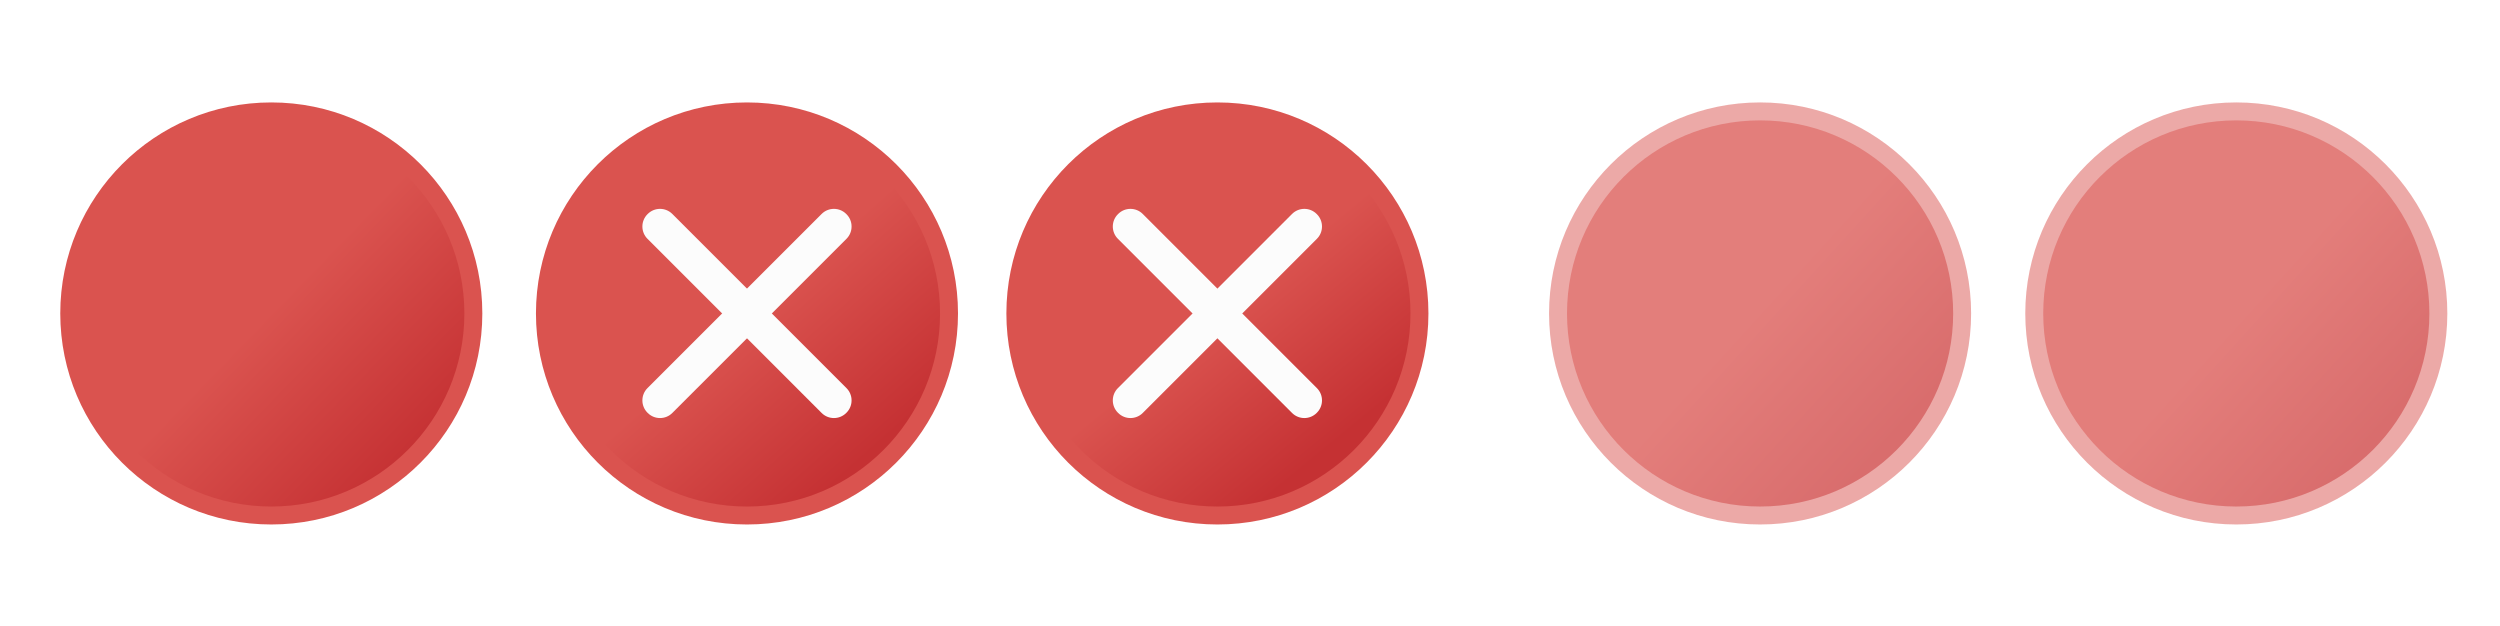
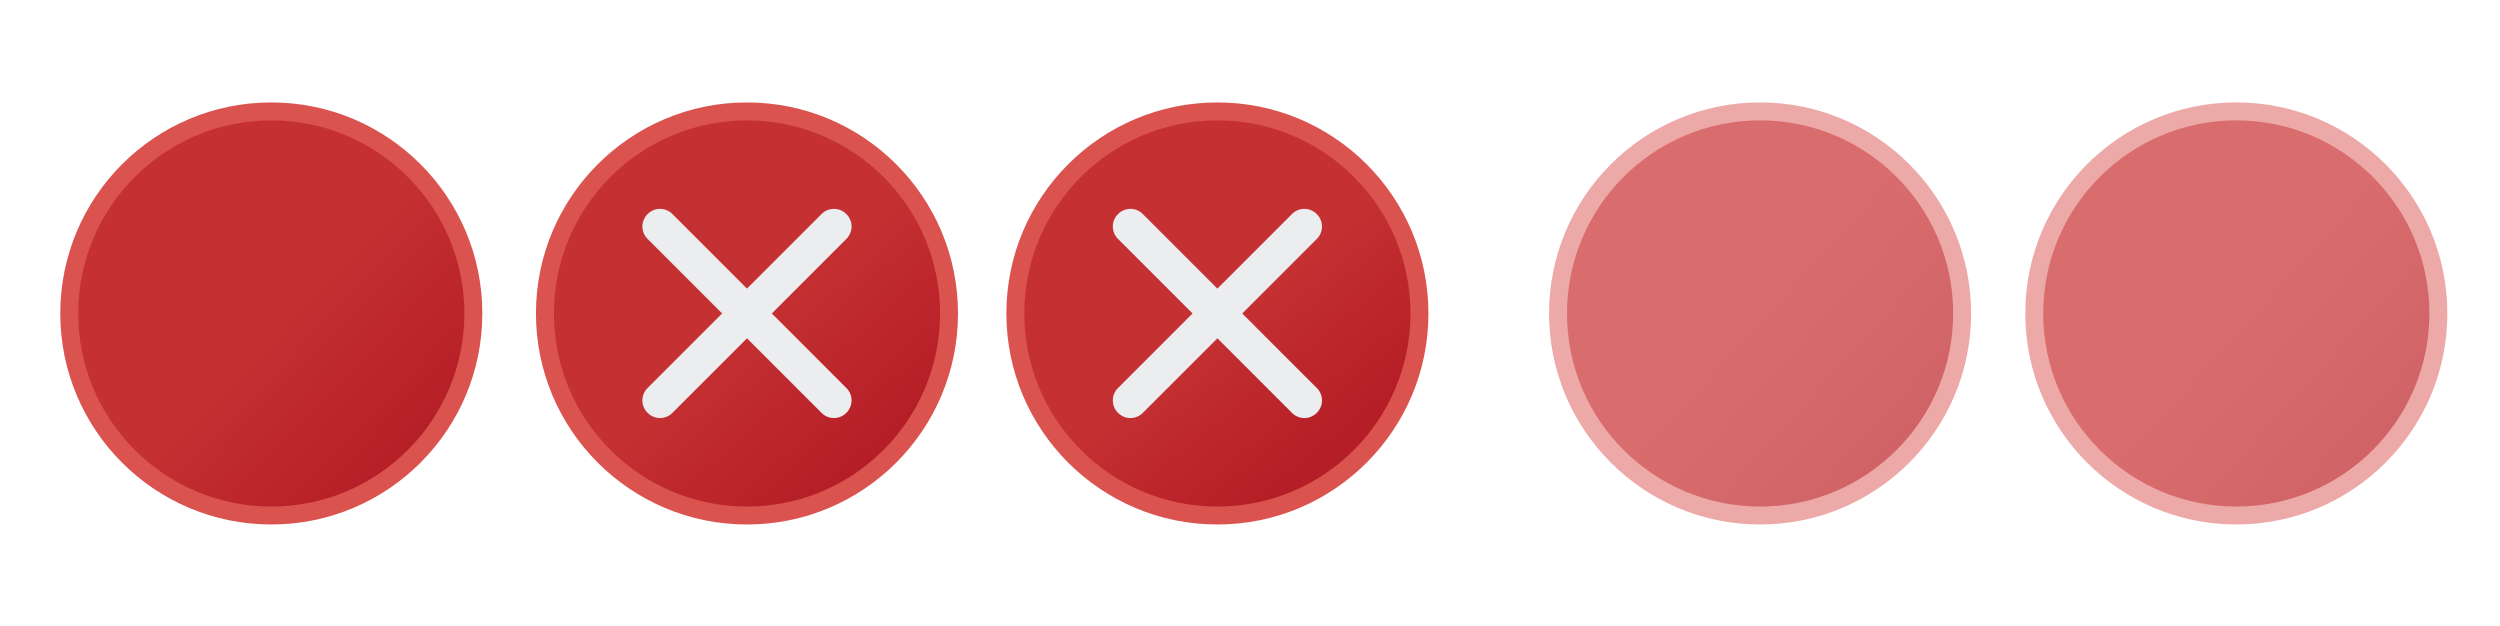
<svg xmlns="http://www.w3.org/2000/svg" xmlns:xlink="http://www.w3.org/1999/xlink" version="1.1" id="svg4428" height="29.867" width="119.467">
  <defs id="defs4430">
    <linearGradient id="linearGradient9">
-       <stop style="stop-color:#da534f;stop-opacity:1;" offset="0" id="stop9" />
-       <stop style="stop-color:#c53133;stop-opacity:1;" offset="1" id="stop10" />
+       <stop style="stop-color:#c53133;stop-opacity:1;" offset="0" id="stop9" />
+       <stop style="stop-color:#b51e26;stop-opacity:1;" offset="1" id="stop10" />
    </linearGradient>
    <linearGradient id="linearGradient7">
-       <stop style="stop-color:#da534f;stop-opacity:1;" offset="0" id="stop7" />
-       <stop style="stop-color:#c53133;stop-opacity:1;" offset="1" id="stop8" />
+       <stop style="stop-color:#c53133;stop-opacity:1;" offset="0" id="stop7" />
+       <stop style="stop-color:#b51e26;stop-opacity:1;" offset="1" id="stop8" />
    </linearGradient>
    <linearGradient id="linearGradient5">
-       <stop style="stop-color:#da534f;stop-opacity:1;" offset="0" id="stop5" />
-       <stop style="stop-color:#c53133;stop-opacity:1;" offset="1" id="stop6" />
+       <stop style="stop-color:#c53133;stop-opacity:1;" offset="0" id="stop5" />
+       <stop style="stop-color:#b51e26;stop-opacity:1;" offset="1" id="stop6" />
    </linearGradient>
    <linearGradient id="linearGradient3">
-       <stop style="stop-color:#da534f;stop-opacity:1;" offset="0" id="stop3" />
-       <stop style="stop-color:#c53133;stop-opacity:1;" offset="1" id="stop4" />
+       <stop style="stop-color:#c53133;stop-opacity:1;" offset="0" id="stop3" />
+       <stop style="stop-color:#b51e26;stop-opacity:1;" offset="1" id="stop4" />
    </linearGradient>
    <linearGradient id="linearGradient1">
-       <stop style="stop-color:#da534f;stop-opacity:1;" offset="0" id="stop1" />
-       <stop style="stop-color:#c53133;stop-opacity:1;" offset="1" id="stop2" />
+       <stop style="stop-color:#c53133;stop-opacity:1;" offset="0" id="stop1" />
+       <stop style="stop-color:#b51e26;stop-opacity:1;" offset="1" id="stop2" />
    </linearGradient>
    <linearGradient id="linearGradient3913">
-       <stop id="stop3915" offset="0" style="stop-color:#1d1f24;stop-opacity:1;" />
-       <stop style="stop-color:#1d1f24;stop-opacity:0.498;" offset="0.5" id="stop3921" />
-       <stop id="stop3917" offset="1" style="stop-color:#1d1f24;stop-opacity:0;" />
+       <stop id="stop3915" offset="0" style="stop-color:#ffffff;stop-opacity:1;" />
+       <stop style="stop-color:#ffffff;stop-opacity:0.498;" offset="0.5" id="stop3921" />
+       <stop id="stop3917" offset="1" style="stop-color:#ffffff;stop-opacity:0;" />
    </linearGradient>
    <linearGradient id="linearGradient3868">
-       <stop id="stop3870" offset="0" style="stop-color:#e0e1e5;stop-opacity:1;" />
-       <stop id="stop3872" offset="1" style="stop-color:#e0e1e5;stop-opacity:1;" />
+       <stop id="stop3870" offset="0" style="stop-color:#5a5a5a;stop-opacity:1;" />
+       <stop id="stop3872" offset="1" style="stop-color:#646464;stop-opacity:1;" />
    </linearGradient>
    <linearGradient id="linearGradient3813">
-       <stop id="stop3815" offset="0" style="stop-color:#e0e1e5;stop-opacity:1;" />
-       <stop id="stop3817" offset="1" style="stop-color:#e0e1e5;stop-opacity:1;" />
+       <stop id="stop3815" offset="0" style="stop-color:#666666;stop-opacity:1;" />
+       <stop id="stop3817" offset="1" style="stop-color:#636363;stop-opacity:1;" />
    </linearGradient>
    <linearGradient id="linearGradient3787">
-       <stop id="stop3789" offset="0" style="stop-color:#e0e1e5;stop-opacity:1;" />
-       <stop id="stop3791" offset="1" style="stop-color:#e0e1e5;stop-opacity:1;" />
+       <stop id="stop3789" offset="0" style="stop-color:#e5e5df;stop-opacity:1;" />
+       <stop id="stop3791" offset="1" style="stop-color:#ccced2;stop-opacity:1;" />
    </linearGradient>
    <linearGradient id="linearGradient3806-3-5-6">
-       <stop id="stop3808-6-9-1" offset="0" style="stop-color:#e0e1e5;stop-opacity:1;" />
-       <stop id="stop3810-4-6-3" offset="1" style="stop-color:#e0e1e5;stop-opacity:1;" />
+       <stop id="stop3808-6-9-1" offset="0" style="stop-color:#303030;stop-opacity:1;" />
+       <stop id="stop3810-4-6-3" offset="1" style="stop-color:#232323;stop-opacity:1;" />
    </linearGradient>
    <linearGradient gradientUnits="userSpaceOnUse" y2="1032.362" x2="40" y1="1044.362" x1="40" id="linearGradient3793" xlink:href="#linearGradient3787" />
    <linearGradient gradientTransform="matrix(1.166667,0,0,1.076923,-6.5,-80.33555)" y2="1032.362" x2="40" y1="1044.362" x1="40" gradientUnits="userSpaceOnUse" id="linearGradient3828" xlink:href="#linearGradient3787" />
    <linearGradient y2="1032.362" x2="40" y1="1044.362" x1="40" gradientTransform="matrix(1.166667,0,0,1.076923,-35.5,-1105.698)" gradientUnits="userSpaceOnUse" id="linearGradient3835" xlink:href="#linearGradient3787-8" />
    <linearGradient y2="1032.362" x2="40" y1="1044.362" x1="40" gradientTransform="matrix(1.166667,0,0,1.076923,-35.5,-1105.698)" gradientUnits="userSpaceOnUse" id="linearGradient3835-4" xlink:href="#linearGradient3787-8" />
    <linearGradient id="linearGradient3787-8">
-       <stop id="stop3789-2" offset="0" style="stop-color:#e0e1e5;stop-opacity:1;" />
+       <stop id="stop3789-2" offset="0" style="stop-color:#fbfcfd;stop-opacity:1;" />
      <stop id="stop3791-6" offset="1" style="stop-color:#e0e1e5;stop-opacity:1;" />
    </linearGradient>
    <linearGradient y2="1032.362" x2="40" y1="1044.362" x1="40" gradientTransform="matrix(1.166667,0,0,1.076923,-35.5,-1105.698)" gradientUnits="userSpaceOnUse" id="linearGradient3835-3" xlink:href="#linearGradient3787-8" />
    <linearGradient id="linearGradient3787-7">
-       <stop id="stop3789-3" offset="0" style="stop-color:#e0e1e5;stop-opacity:1;" />
-       <stop id="stop3791-3" offset="1" style="stop-color:#e0e1e5;stop-opacity:1;" />
+       <stop id="stop3789-3" offset="0" style="stop-color:#fbfcfd;stop-opacity:1;" />
+       <stop id="stop3791-3" offset="1" style="stop-color:#e6e6e0;stop-opacity:1;" />
    </linearGradient>
    <linearGradient gradientUnits="userSpaceOnUse" y2="8.25" x2="11" y1="15.75" x1="11" id="linearGradient3807" xlink:href="#linearGradient3787" />
    <linearGradient gradientUnits="userSpaceOnUse" y2="8.8" x2="29.5" y1="15.2" x1="29.5" id="linearGradient3819" xlink:href="#linearGradient3813" />
    <linearGradient gradientUnits="userSpaceOnUse" y2="15.889" x2="10" y1="7" x1="10" id="linearGradient3807-1" xlink:href="#linearGradient4231" />
    <linearGradient id="linearGradient4231">
-       <stop style="stop-color:#e0e1e5;stop-opacity:1;" offset="0" id="stop4233" />
-       <stop style="stop-color:#e0e1e5;stop-opacity:1;" offset="1" id="stop4239" />
+       <stop style="stop-color:#e7e7e1;stop-opacity:1;" offset="0" id="stop4233" />
+       <stop style="stop-color:#ccced2;stop-opacity:1;" offset="1" id="stop4239" />
    </linearGradient>
    <linearGradient gradientUnits="userSpaceOnUse" y2="7" x2="10" y1="15.889" x1="10" id="linearGradient3807-1-1" xlink:href="#linearGradient4231-1" />
    <linearGradient id="linearGradient4231-1">
      <stop style="stop-color:#e0e1e5;stop-opacity:1;" offset="0" id="stop4233-6" />
-       <stop style="stop-color:#e0e1e5;stop-opacity:1;" offset="1" id="stop4239-7" />
+       <stop style="stop-color:#ccced2;stop-opacity:1;" offset="1" id="stop4239-7" />
    </linearGradient>
    <linearGradient id="linearGradient4363">
-       <stop id="stop4365" offset="0" style="stop-color:#e0e1e5;stop-opacity:1;" />
-       <stop id="stop4367" offset="1" style="stop-color:#e0e1e5;stop-opacity:0;" />
+       <stop id="stop4365" offset="0" style="stop-color:#979791;stop-opacity:1;" />
+       <stop id="stop4367" offset="1" style="stop-color:#ccced2;stop-opacity:0;" />
    </linearGradient>
    <linearGradient id="linearGradient4363-7">
-       <stop id="stop4365-9" offset="0" style="stop-color:#e0e1e5;stop-opacity:1;" />
-       <stop id="stop4367-8" offset="1" style="stop-color:#e0e1e5;stop-opacity:0;" />
+       <stop id="stop4365-9" offset="0" style="stop-color:#f5f5ef;stop-opacity:1;" />
+       <stop id="stop4367-8" offset="1" style="stop-color:#ccced2;stop-opacity:0;" />
    </linearGradient>
    <linearGradient y2="58" x2="248.632" y1="79" x1="248.632" gradientTransform="matrix(1.1875,0,0,1,-41.25,0)" gradientUnits="userSpaceOnUse" id="linearGradient4361" xlink:href="#linearGradient4231-7" />
    <linearGradient id="linearGradient4231-7">
      <stop style="stop-color:#e0e1e5;stop-opacity:1;" offset="0" id="stop4233-4" />
-       <stop style="stop-color:#e0e1e5;stop-opacity:1;" offset="1" id="stop4239-8" />
+       <stop style="stop-color:#ccced2;stop-opacity:1;" offset="1" id="stop4239-8" />
    </linearGradient>
    <linearGradient y2="58" x2="248.632" y1="79" x1="248.632" gradientTransform="matrix(1.1875,0,0,1,-262.25,-55.99998)" gradientUnits="userSpaceOnUse" id="linearGradient3127" xlink:href="#linearGradient4231-7" />
    <linearGradient y2="58" x2="248.632" y1="79" x1="248.632" gradientTransform="matrix(1.1875,0,0,1,-262.25,-55.99998)" gradientUnits="userSpaceOnUse" id="linearGradient3154" xlink:href="#linearGradient4231-7" />
    <linearGradient y2="58" x2="248.632" y1="79" x1="248.632" gradientTransform="matrix(1.1875,0,0,1,-249.25,-54.99998)" gradientUnits="userSpaceOnUse" id="linearGradient3159" xlink:href="#linearGradient4231-7" />
    <linearGradient y2="58" x2="248.632" y1="79" x1="248.632" gradientTransform="matrix(1.1875,0,0,1,-262.25,-55.99998)" gradientUnits="userSpaceOnUse" id="linearGradient3159-0" xlink:href="#linearGradient4231-7-9" />
    <linearGradient id="linearGradient4231-7-9">
      <stop style="stop-color:#e0e1e5;stop-opacity:1;" offset="0" id="stop4233-4-2" />
-       <stop style="stop-color:#e0e1e5;stop-opacity:1;" offset="1" id="stop4239-8-9" />
+       <stop style="stop-color:#ccced2;stop-opacity:1;" offset="1" id="stop4239-8-9" />
    </linearGradient>
    <linearGradient id="linearGradient4231-5">
      <stop style="stop-color:#e0e1e5;stop-opacity:1;" offset="0" id="stop4233-41" />
-       <stop style="stop-color:#e0e1e5;stop-opacity:1;" offset="1" id="stop4239-73" />
+       <stop style="stop-color:#ccced2;stop-opacity:1;" offset="1" id="stop4239-73" />
    </linearGradient>
    <linearGradient y2="58" x2="248.632" y1="79" x1="248.632" gradientTransform="matrix(1.1875,0,0,1,-262.25,-55.99998)" gradientUnits="userSpaceOnUse" id="linearGradient3159-1" xlink:href="#linearGradient4231-7-7" />
    <linearGradient id="linearGradient4231-7-7">
      <stop style="stop-color:#e0e1e5;stop-opacity:1;" offset="0" id="stop4233-4-7" />
-       <stop style="stop-color:#e0e1e5;stop-opacity:1;" offset="1" id="stop4239-8-2" />
+       <stop style="stop-color:#ccced2;stop-opacity:1;" offset="1" id="stop4239-8-2" />
    </linearGradient>
    <linearGradient gradientUnits="userSpaceOnUse" y2="7" x2="10" y1="15.889" x1="10" id="linearGradient3807-1-7" xlink:href="#linearGradient4231-73" />
    <linearGradient id="linearGradient4231-73">
      <stop style="stop-color:#e0e1e5;stop-opacity:1;" offset="0" id="stop4233-1" />
-       <stop style="stop-color:#e0e1e5;stop-opacity:1;" offset="1" id="stop4239-85" />
+       <stop style="stop-color:#ccced2;stop-opacity:1;" offset="1" id="stop4239-85" />
    </linearGradient>
    <radialGradient gradientUnits="userSpaceOnUse" gradientTransform="matrix(1,0,0,0.492929,0.1212798,524.5964)" r="8.006" fy="1034.921" fx="-14.843" cy="1034.921" cx="-14.843" id="radialGradient5329" xlink:href="#linearGradient4363-7" />
    <filter height="1.758" y="-0.379" width="1.371" x="-0.185" id="filter5355">
      <feGaussianBlur id="feGaussianBlur5357" stdDeviation="1.207" />
    </filter>
    <linearGradient xlink:href="#linearGradient1" id="linearGradient2" x1="454.068" y1="463.783" x2="770.747" y2="156.721" gradientUnits="userSpaceOnUse" />
    <linearGradient xlink:href="#linearGradient3" id="linearGradient4" x1="465.831" y1="460.56" x2="729.863" y2="162.271" gradientUnits="userSpaceOnUse" />
    <linearGradient xlink:href="#linearGradient5" id="linearGradient6" x1="465.831" y1="466.21" x2="703.544" y2="176.695" gradientUnits="userSpaceOnUse" />
    <linearGradient xlink:href="#linearGradient7" id="linearGradient8" x1="454.07" y1="460.798" x2="753.204" y2="188.829" gradientUnits="userSpaceOnUse" />
    <linearGradient xlink:href="#linearGradient9" id="linearGradient10" x1="462.844" y1="443.251" x2="753.204" y2="180.056" gradientUnits="userSpaceOnUse" />
  </defs>
  <g transform="translate(0,-1092.653)" id="layer1">
    <g transform="translate(86.4,-3.2)" id="4" />
    <path transform="matrix(0.998626,0,0,0.9174844,122.4367,158.2753)" id="path3863" d="m -22.666,1038.623 h 15.888 c -0.374,-10.748 -15.894,-9.959 -15.888,0 z" style="opacity:0;fill:url(#radialGradient5329);fill-opacity:1;stroke:#000000;stroke-width:0.1;stroke-linecap:butt;stroke-linejoin:miter;stroke-miterlimit:4;stroke-dasharray:none;stroke-opacity:1;filter:url(#filter5355)" />
    <g transform="matrix(0.02211836,0,0,-0.02211825,2.814838,1117.89)" id="active-center">
      <path id="path14" style="fill:#da534f;fill-opacity:1;fill-rule:evenodd;stroke:none;stroke-width:1.067" d="M 458.879,7.858 C 710.679,7.858 914.8,211.983 914.8,463.788 914.8,715.583 710.679,919.709 458.879,919.709 207.079,919.709 2.954,715.583 2.954,463.788 2.954,211.983 207.079,7.858 458.879,7.858" />
      <path id="path16" style="fill:url(#linearGradient2);fill-opacity:1;fill-rule:evenodd;stroke:none;stroke-width:1.067" d="m 458.879,46.638 c 230.384,0 417.146,186.763 417.146,417.15 0,230.379 -186.762,417.141 -417.146,417.141 -230.383,0 -417.15,-186.763 -417.15,-417.141 0,-230.387 186.767,-417.15 417.15,-417.15" />
    </g>
    <g transform="matrix(0.02211825,0,0,-0.02211826,25.48017,1117.819)" id="hover-center">
      <path id="path14-6" style="fill:#da534f;fill-opacity:1;fill-rule:evenodd;stroke:none;stroke-width:1.067" d="m 461.867,4.638 c 251.796,0 455.921,204.125 455.921,455.925 0,251.801 -204.125,455.925 -455.921,455.925 -251.804,0 -455.929,-204.125 -455.929,-455.925 0,-251.799 204.125,-455.925 455.929,-455.925" />
      <path id="path16-5" style="fill:url(#linearGradient4);fill-opacity:1;fill-rule:evenodd;stroke:none;stroke-width:1.067" d="m 461.867,43.412 c 230.379,0 417.141,186.767 417.141,417.15 0,230.384 -186.763,417.147 -417.141,417.147 -230.387,0 -417.15,-186.763 -417.15,-417.147 0,-230.383 186.763,-417.15 417.15,-417.15" />
-       <path id="path18" style="fill:#fcfcfc;fill-opacity:1;fill-rule:evenodd;stroke:none;stroke-width:1.067" d="m 246.821,299.191 376.412,376.413 c 14.567,14.566 38.4,14.566 52.975,0 l 0.697,-0.704 c 14.571,-14.566 14.571,-38.4 0.004,-52.971 L 300.496,245.521 c -14.571,-14.571 -38.404,-14.571 -52.971,0 l -0.704,0.695 c -14.567,14.571 -14.567,38.409 0,52.975" />
-       <path id="path20" style="fill:#fcfcfc;fill-opacity:1;fill-rule:evenodd;stroke:none;stroke-width:1.067" d="m 300.496,675.604 376.409,-376.413 c 14.566,-14.566 14.566,-38.404 0,-52.971 l -0.701,-0.7 c -14.571,-14.571 -38.403,-14.571 -52.971,0 L 246.821,621.93 c -14.572,14.571 -14.572,38.404 0,52.975 l 0.7,0.7 c 14.571,14.571 38.404,14.571 52.975,0" />
+       <path id="path18" style="fill:#ecedef;fill-opacity:1;fill-rule:evenodd;stroke:none;stroke-width:1.067" d="m 246.821,299.191 376.412,376.413 c 14.567,14.566 38.4,14.566 52.975,0 l 0.697,-0.704 c 14.571,-14.566 14.571,-38.4 0.004,-52.971 L 300.496,245.521 c -14.571,-14.571 -38.404,-14.571 -52.971,0 l -0.704,0.695 c -14.567,14.571 -14.567,38.409 0,52.975" />
+       <path id="path20" style="fill:#ecedef;fill-opacity:1;fill-rule:evenodd;stroke:none;stroke-width:1.067" d="m 300.496,675.604 376.409,-376.413 c 14.566,-14.566 14.566,-38.404 0,-52.971 l -0.701,-0.7 c -14.571,-14.571 -38.403,-14.571 -52.971,0 L 246.821,621.93 c -14.572,14.571 -14.572,38.404 0,52.975 l 0.7,0.7 c 14.571,14.571 38.404,14.571 52.975,0" />
    </g>
    <g transform="matrix(0.02211825,0,0,-0.02211836,47.96021,1117.944)" id="pressed-center">
      <path id="path14-4" style="fill:#da534f;fill-opacity:1;fill-rule:evenodd;stroke:none;stroke-width:1.067" d="m 461.867,10.287 c 251.796,0 455.921,204.125 455.921,455.921 0,251.801 -204.125,455.925 -455.921,455.925 -251.804,0 -455.929,-204.125 -455.929,-455.925 0,-251.795 204.125,-455.921 455.929,-455.921" />
      <path id="path16-2" style="fill:url(#linearGradient6);fill-opacity:1;fill-rule:evenodd;stroke:none;stroke-width:1.067" d="m 461.867,49.063 c 230.379,0 417.141,186.767 417.141,417.145 0,230.388 -186.763,417.15 -417.141,417.15 -230.387,0 -417.15,-186.762 -417.15,-417.15 0,-230.379 186.763,-417.145 417.15,-417.145" />
-       <path id="path18-6" style="fill:#fcfcfc;fill-opacity:1;fill-rule:evenodd;stroke:none;stroke-width:1.067" d="m 246.821,304.842 376.412,376.409 c 14.567,14.571 38.4,14.571 52.975,0 l 0.697,-0.7 c 14.571,-14.567 14.571,-38.404 0.004,-52.972 L 300.496,251.171 c -14.571,-14.571 -38.404,-14.571 -52.971,0 l -0.704,0.695 c -14.567,14.571 -14.567,38.404 0,52.975" />
-       <path id="path20-2" style="fill:#fcfcfc;fill-opacity:1;fill-rule:evenodd;stroke:none;stroke-width:1.067" d="M 300.496,681.25 676.905,304.842 c 14.566,-14.566 14.566,-38.404 0,-52.975 l -0.701,-0.695 c -14.571,-14.571 -38.403,-14.571 -52.971,0 L 246.821,627.579 c -14.572,14.567 -14.572,38.404 0,52.972 l 0.7,0.7 c 14.571,14.571 38.404,14.571 52.975,0" />
+       <path id="path18-6" style="fill:#ecedef;fill-opacity:1;fill-rule:evenodd;stroke:none;stroke-width:1.067" d="m 246.821,304.842 376.412,376.409 c 14.567,14.571 38.4,14.571 52.975,0 l 0.697,-0.7 c 14.571,-14.567 14.571,-38.404 0.004,-52.972 L 300.496,251.171 c -14.571,-14.571 -38.404,-14.571 -52.971,0 l -0.704,0.695 c -14.567,14.571 -14.567,38.404 0,52.975" />
+       <path id="path20-2" style="fill:#ecedef;fill-opacity:1;fill-rule:evenodd;stroke:none;stroke-width:1.067" d="M 300.496,681.25 676.905,304.842 c 14.566,-14.566 14.566,-38.404 0,-52.975 l -0.701,-0.695 c -14.571,-14.571 -38.403,-14.571 -52.971,0 L 246.821,627.579 c -14.572,14.567 -14.572,38.404 0,52.972 l 0.7,0.7 c 14.571,14.571 38.404,14.571 52.975,0" />
    </g>
-     <g style="fill:#66676c;fill-opacity:1" transform="matrix(0.02211826,0,0,-0.02211835,73.95945,1117.824)" id="inactive-center">
+     <g style="fill:#6b6b6b;fill-opacity:1" transform="matrix(0.02211826,0,0,-0.02211835,73.95945,1117.824)" id="inactive-center">
      <path id="path14-0" style="opacity:0.5;fill:#da534f;fill-opacity:1;fill-rule:evenodd;stroke:none;stroke-width:1.067" d="m 458.879,4.875 c 251.801,0 455.925,204.121 455.925,455.925 0,251.796 -204.125,455.921 -455.925,455.921 C 207.079,916.721 2.954,712.596 2.954,460.8 2.954,208.996 207.079,4.875 458.879,4.875" />
      <path id="path16-8" style="opacity:0.5;fill:url(#linearGradient8);fill-opacity:1;fill-rule:evenodd;stroke:none;stroke-width:1.067" d="m 458.879,43.65 c 230.384,0 417.15,186.763 417.15,417.15 0,230.379 -186.766,417.146 -417.15,417.146 C 228.496,877.946 41.729,691.179 41.729,460.8 41.729,230.413 228.496,43.65 458.879,43.65" />
    </g>
-     <g style="fill:#66676c;fill-opacity:1" transform="matrix(0.02211826,0,0,-0.02211835,96.71634,1117.824)" id="deactivated-center">
+     <g style="fill:#6b6b6b;fill-opacity:1" transform="matrix(0.02211826,0,0,-0.02211835,96.71634,1117.824)" id="deactivated-center">
      <path id="path14-0-0" style="opacity:0.5;fill:#da534f;fill-opacity:1;fill-rule:evenodd;stroke:none;stroke-width:1.067" d="m 458.879,4.875 c 251.801,0 455.925,204.121 455.925,455.925 0,251.796 -204.125,455.921 -455.925,455.921 C 207.079,916.721 2.954,712.596 2.954,460.8 2.954,208.996 207.079,4.875 458.879,4.875" />
      <path id="path16-8-4" style="opacity:0.5;fill:url(#linearGradient10);fill-opacity:1;fill-rule:evenodd;stroke:none;stroke-width:1.067" d="m 458.879,43.65 c 230.384,0 417.15,186.763 417.15,417.15 0,230.379 -186.766,417.146 -417.15,417.146 C 228.496,877.946 41.729,691.179 41.729,460.8 41.729,230.413 228.496,43.65 458.879,43.65" />
    </g>
  </g>
</svg>
